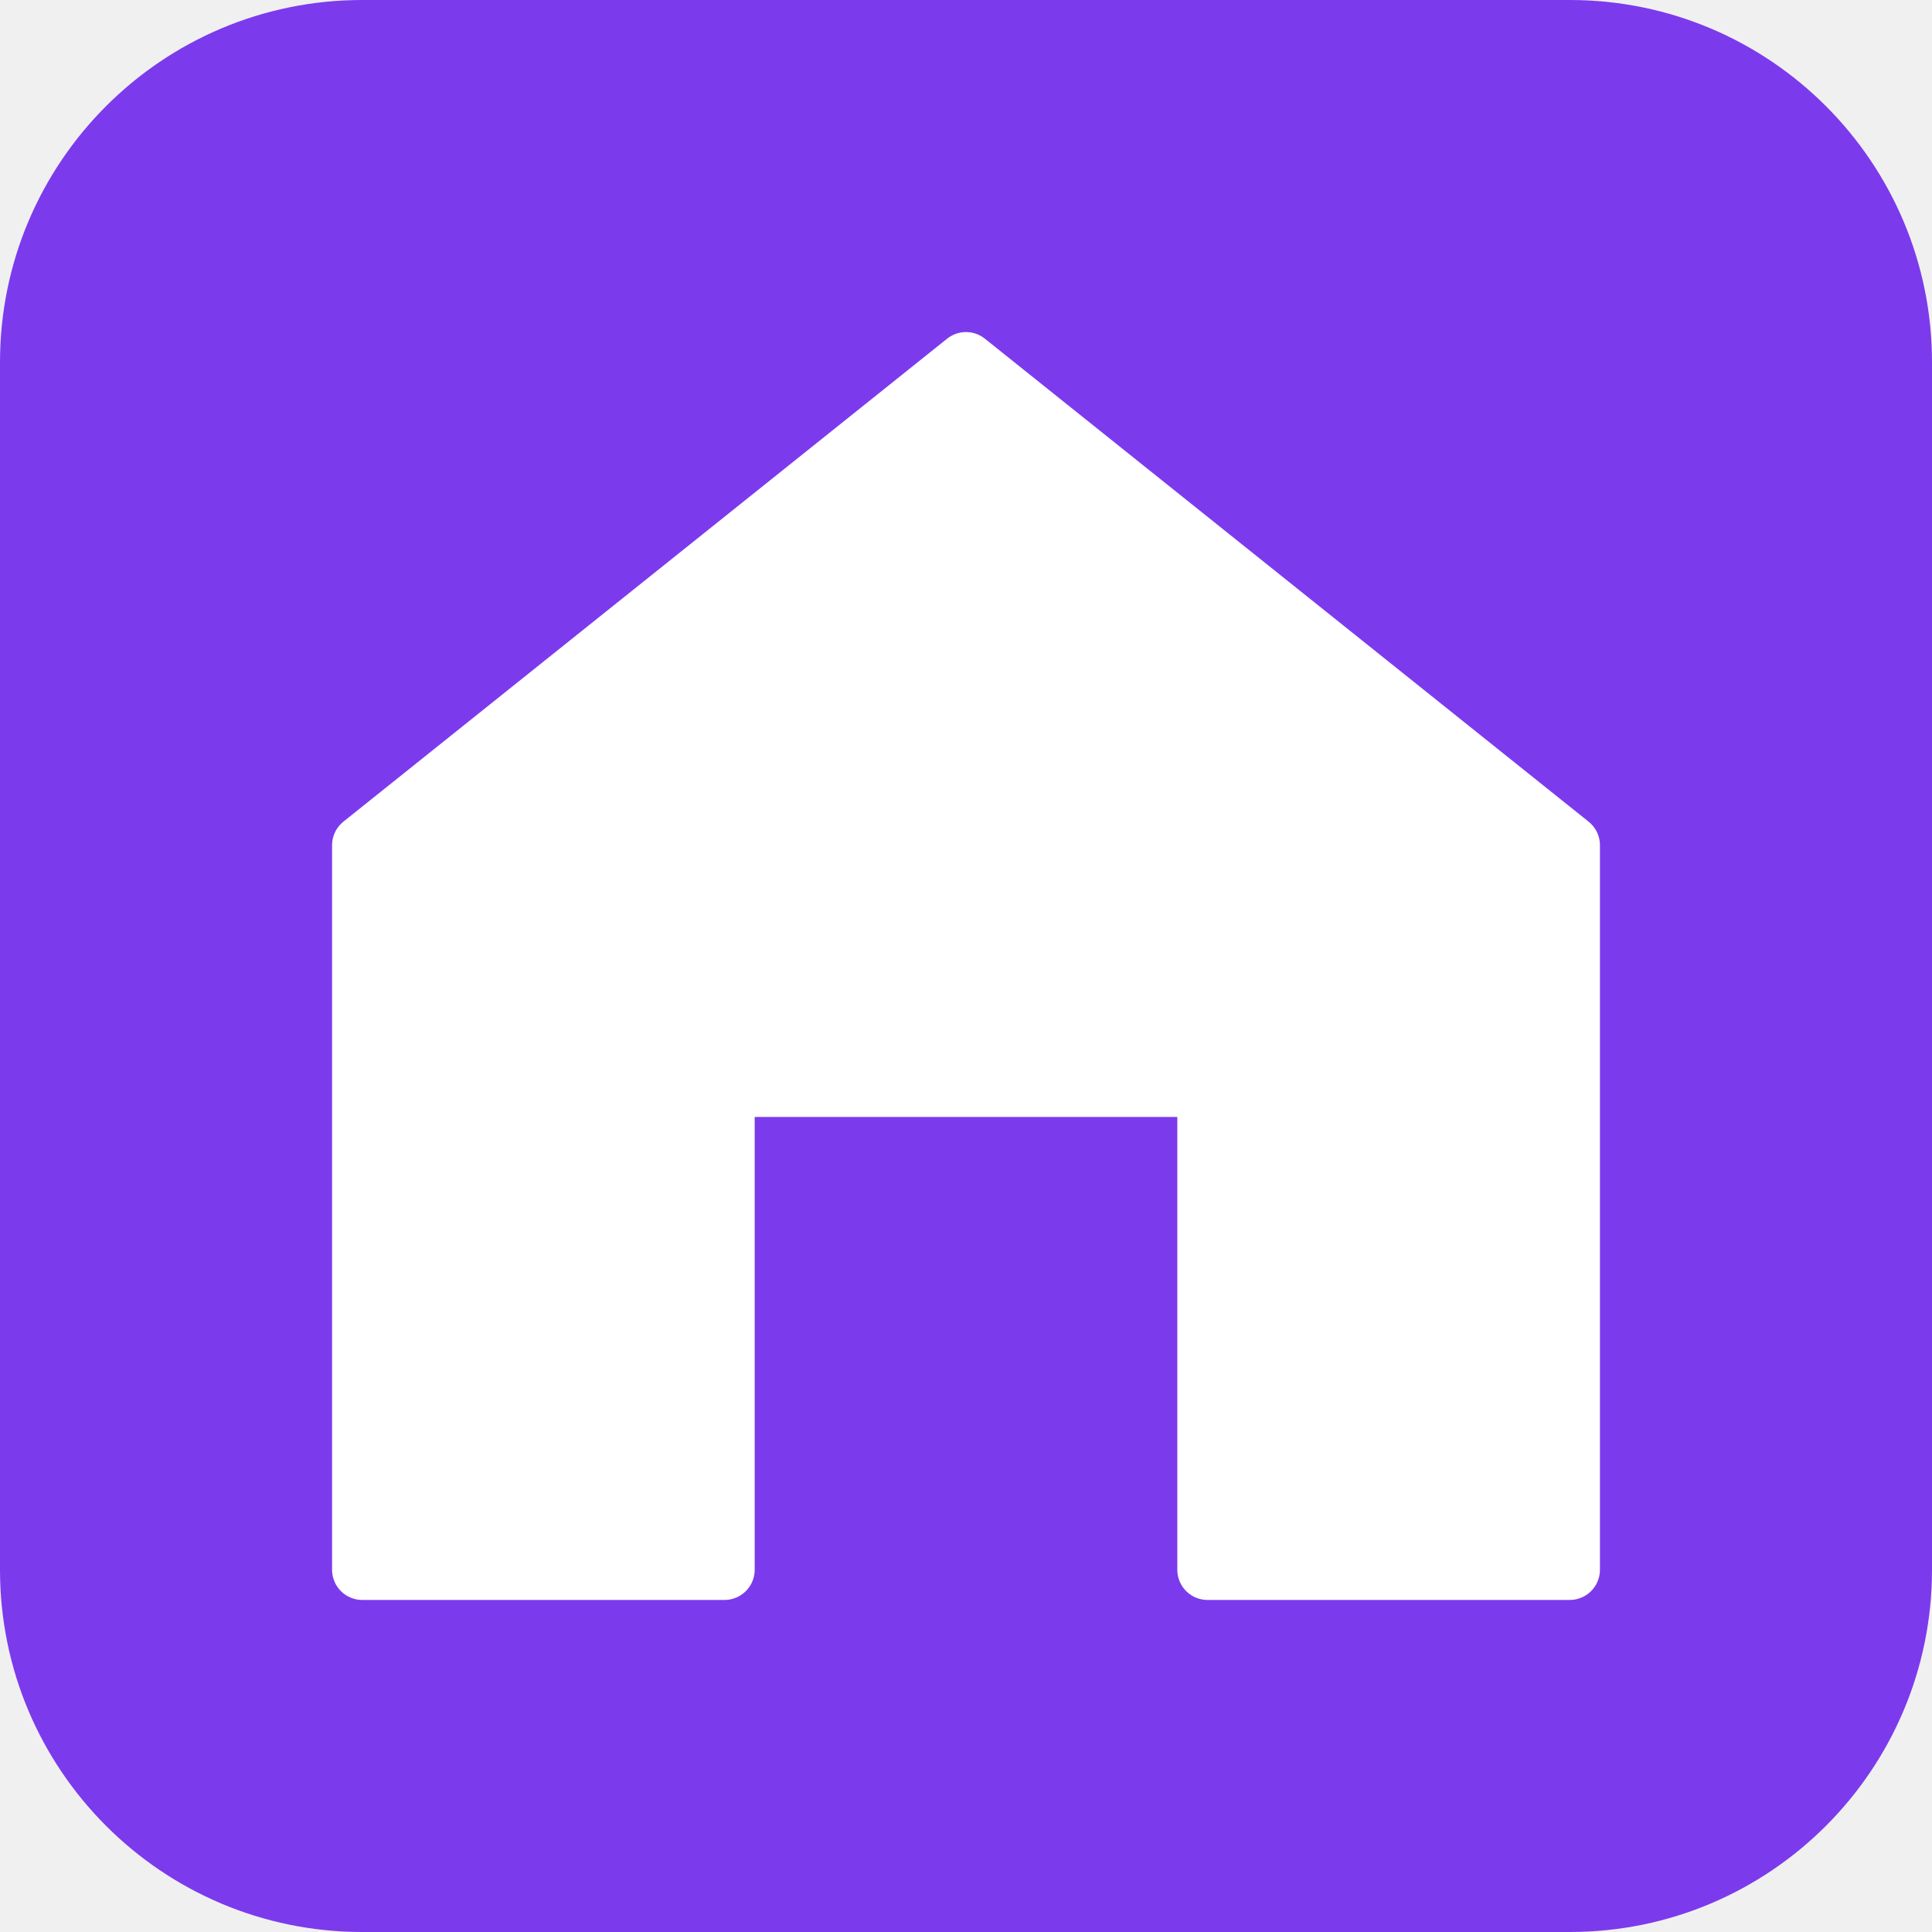
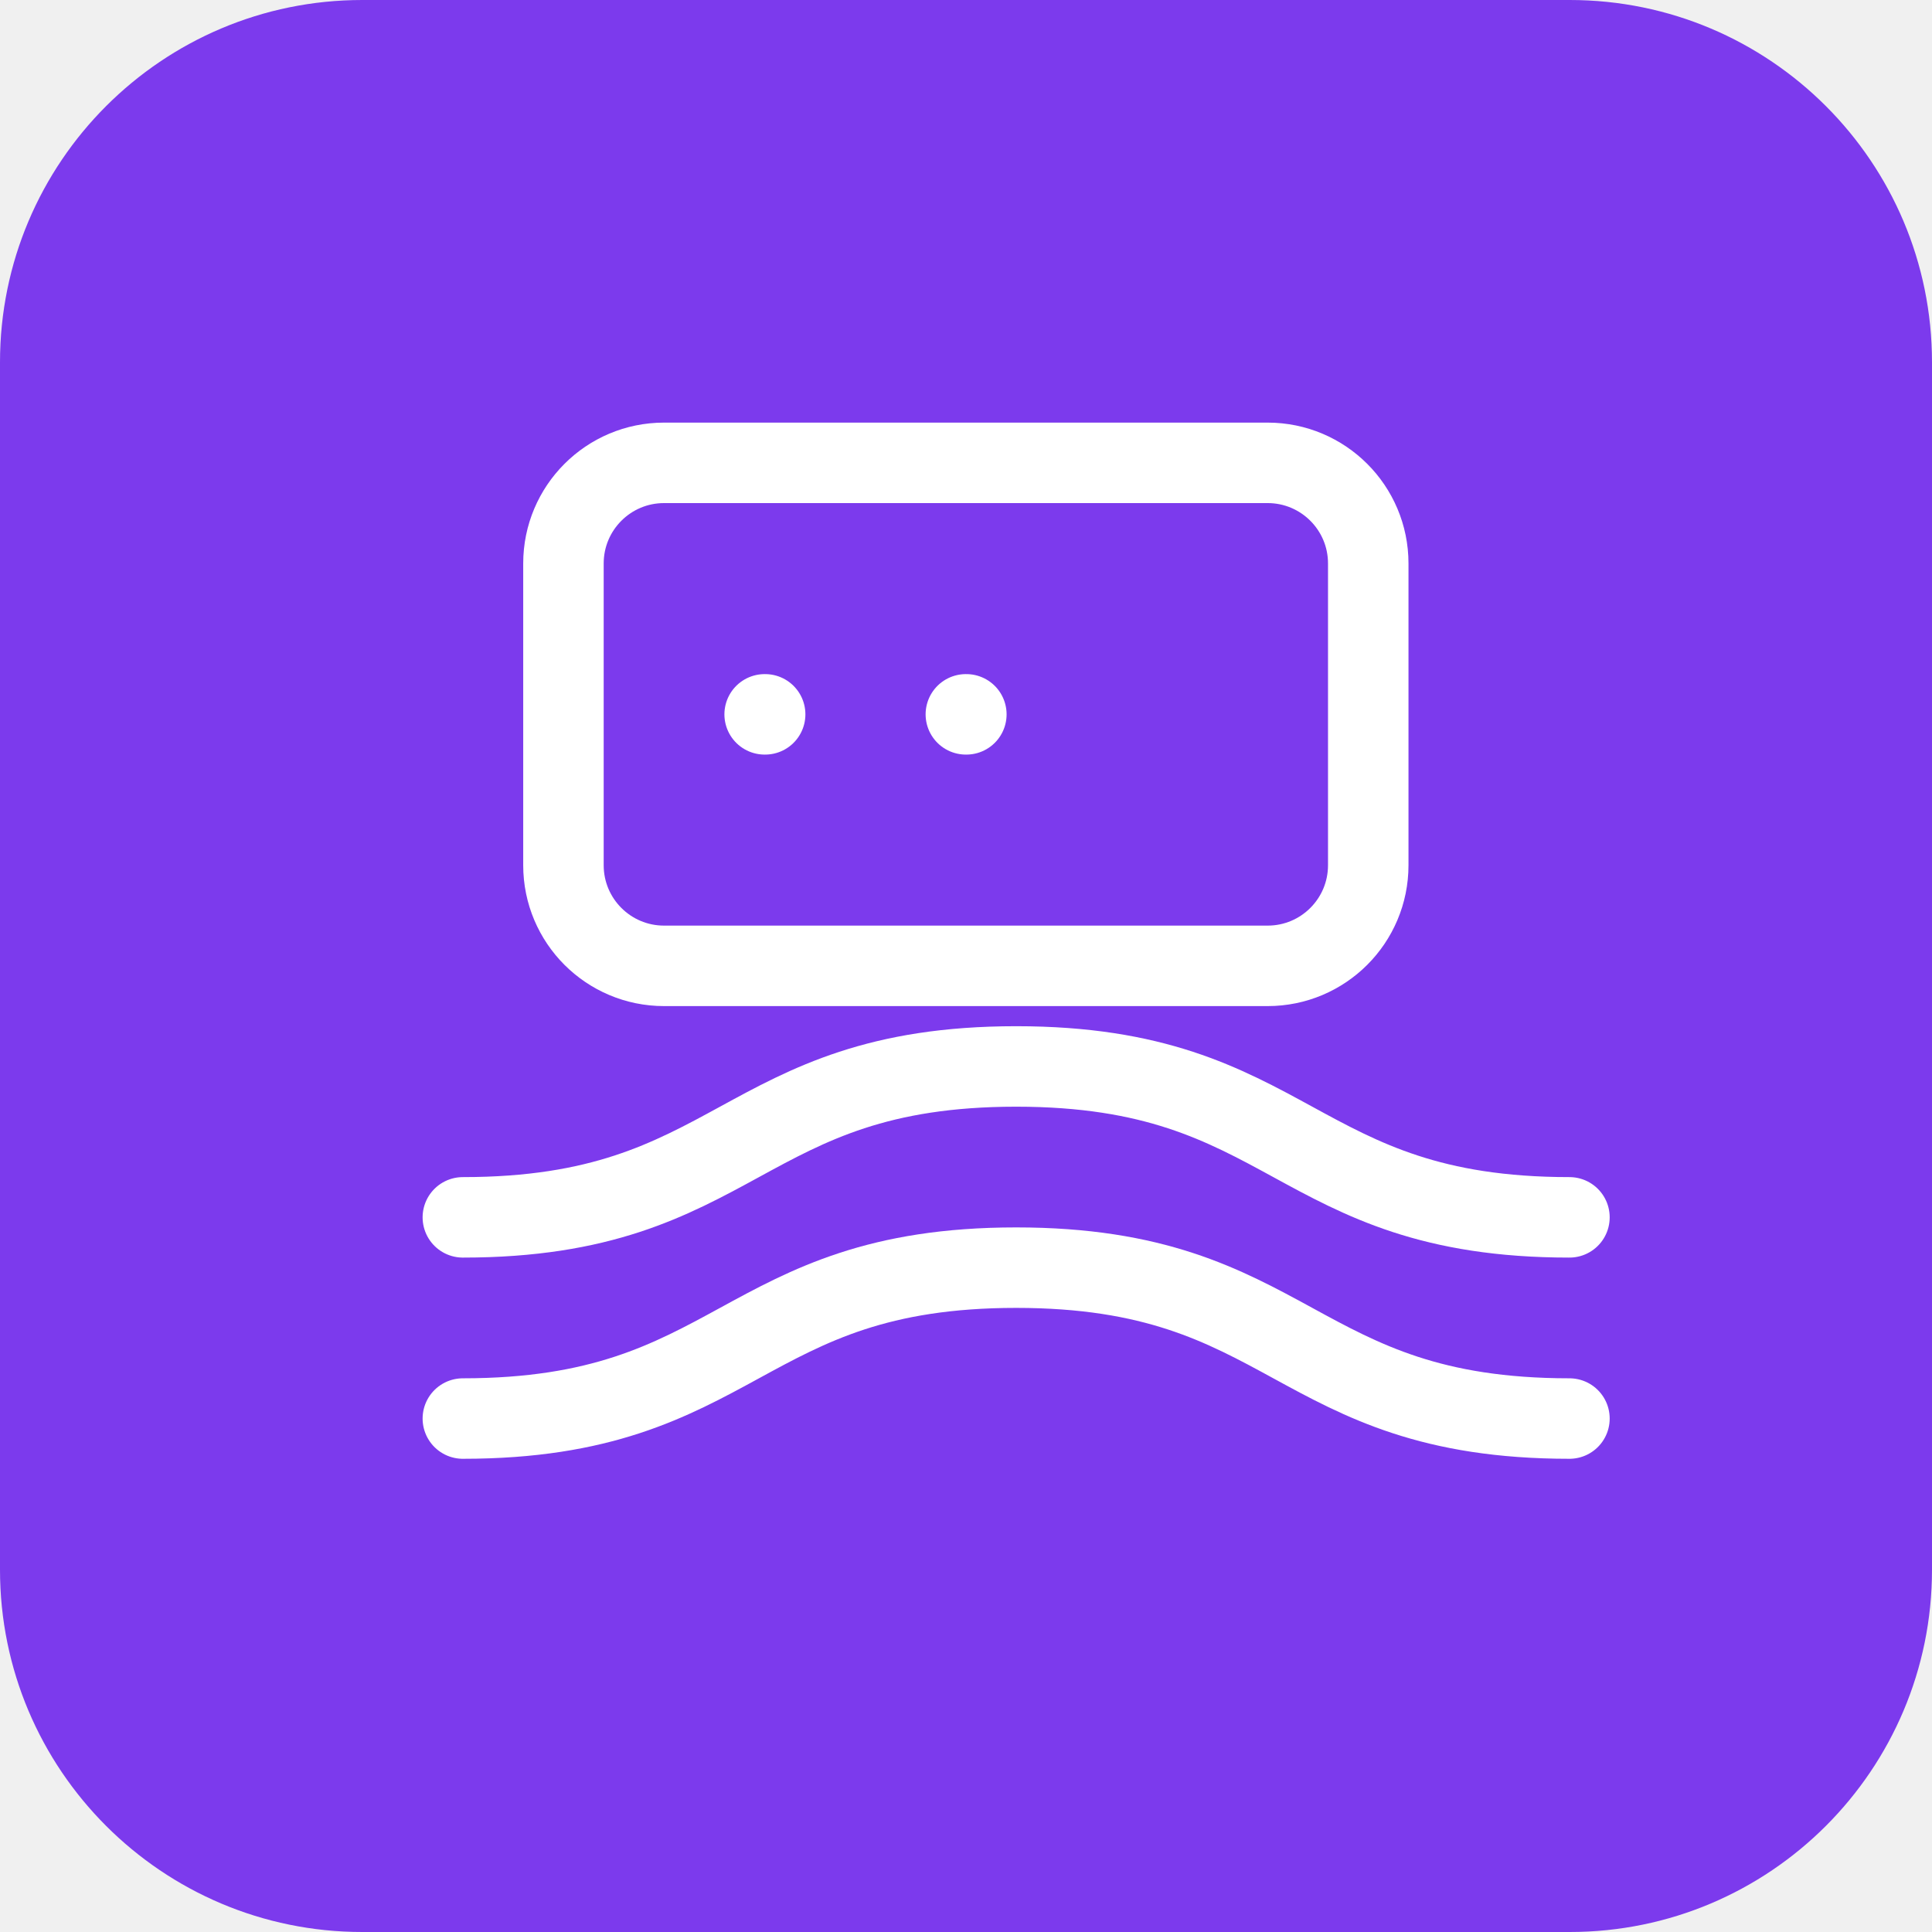
<svg xmlns="http://www.w3.org/2000/svg" width="512" height="512" viewBox="0 0 512 512">
  <rect width="512" height="512" rx="96" fill="#7c3aed" />
-   <path d="M256 96 L96 224 V416 H192 V288 H320 V416 H416 V224 Z" fill="#fff" stroke="#fff" stroke-width="16" stroke-linejoin="round" />
+   <g transform="translate(96 96) scale(13.33)" fill="none" stroke="#fff" stroke-width="1.6" stroke-linecap="round" stroke-linejoin="round">
+     <rect x="4" y="2" width="16" height="10" rx="2" ry="2" />
+     <line x1="8" y1="7" x2="8.01" y2="7" />
+     <line x1="12" y1="7" x2="12.01" y2="7" />
+     <path d="M2 17c5.5 0 5.5-3 11-3s5.5 3 11 3" />
+     <path d="M2 21c5.5 0 5.5-3 11-3s5.5 3 11 3" />
+   </g>
</svg>
